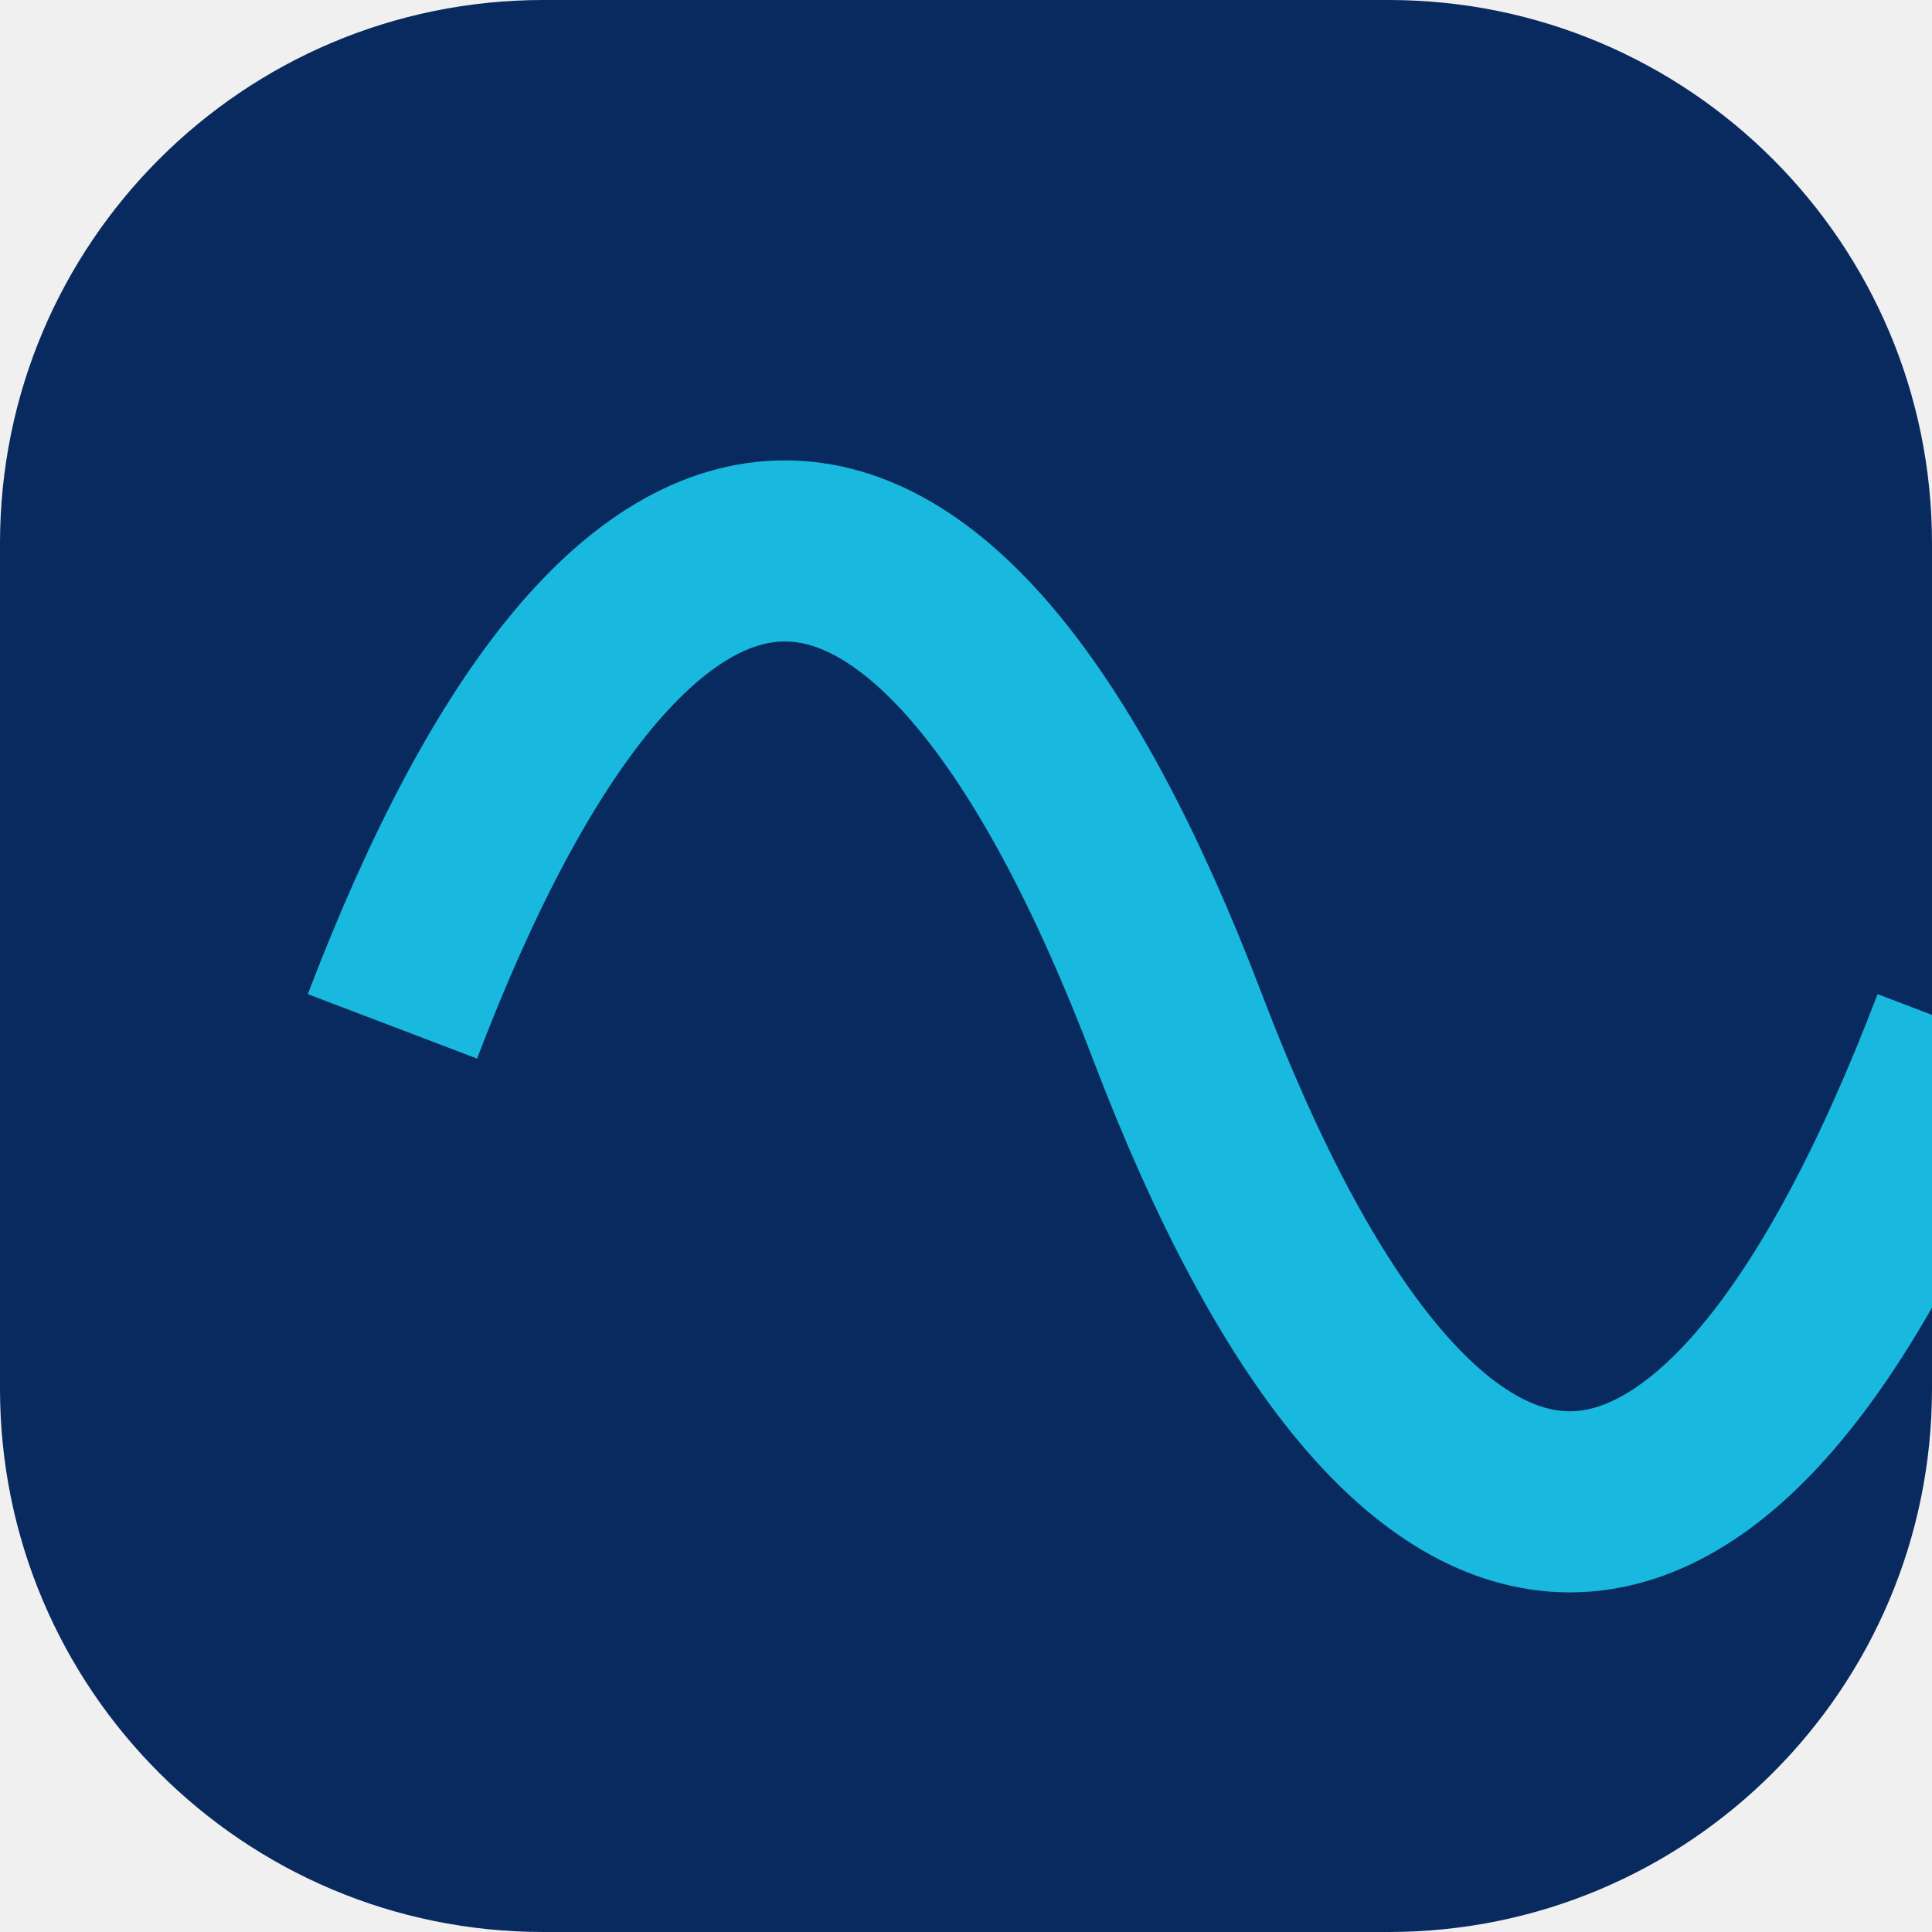
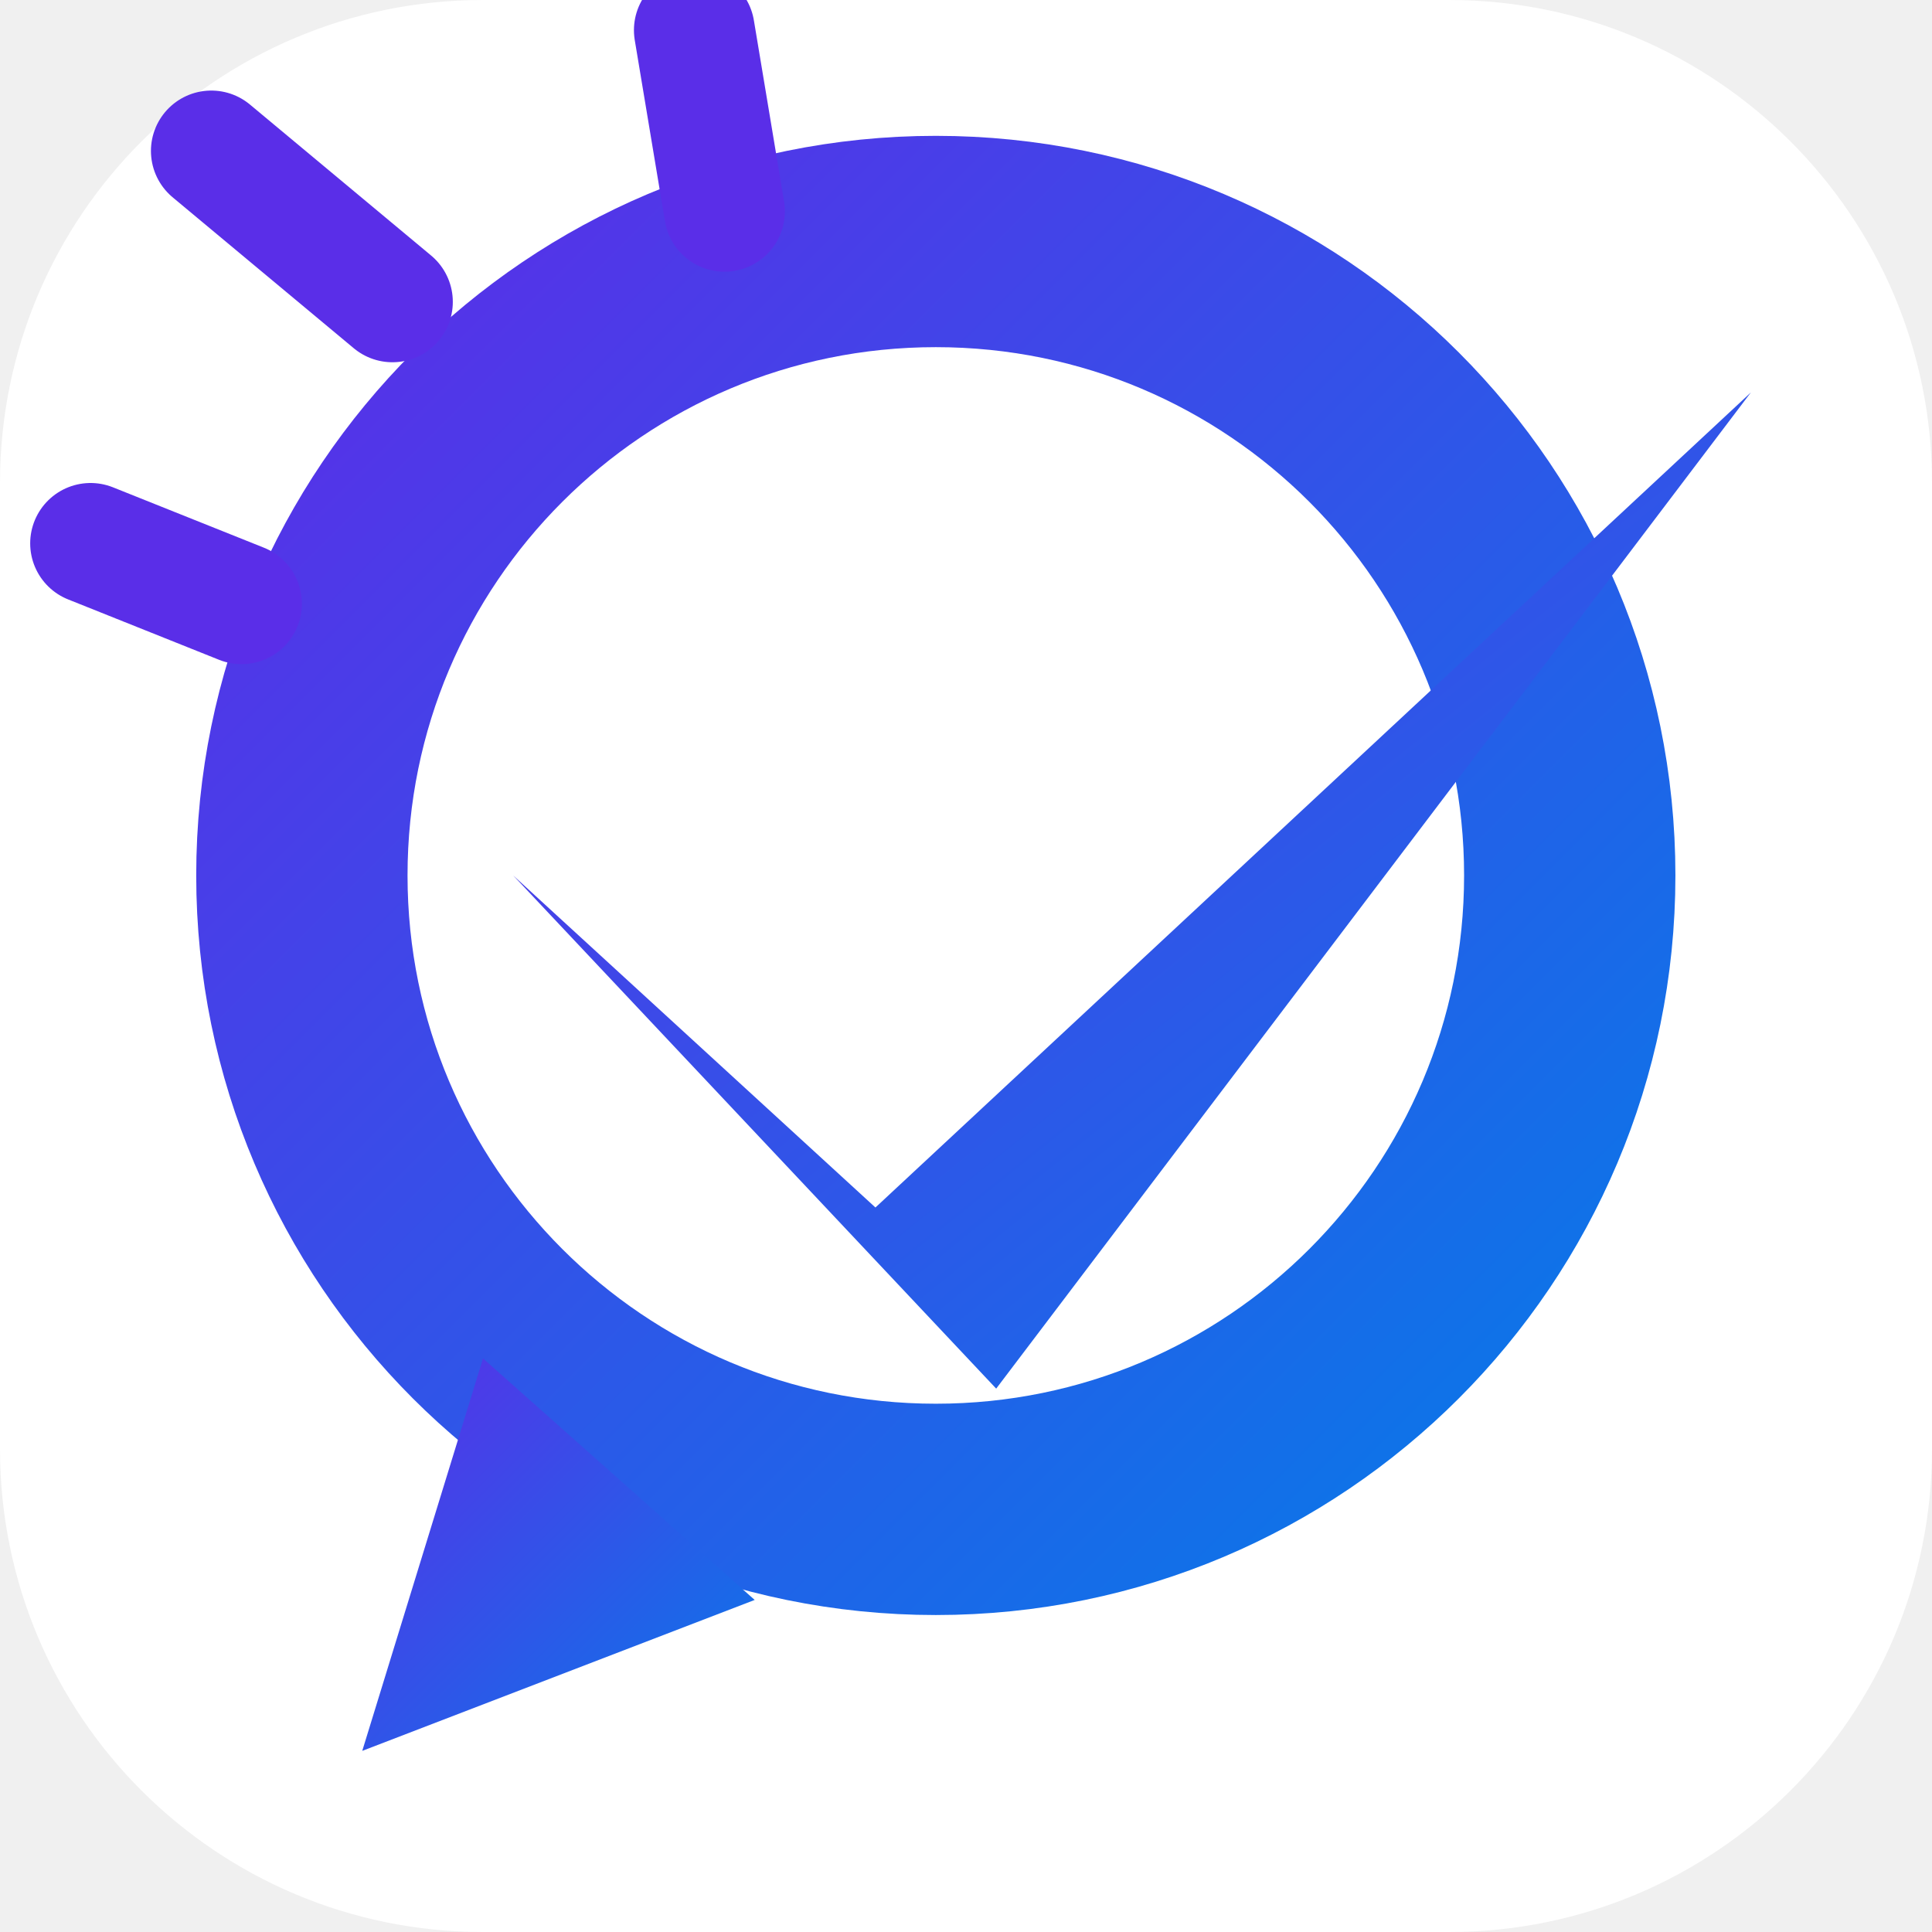
- <svg xmlns="http://www.w3.org/2000/svg" viewBox="0 0 64 64">
-   <rect width="64" height="64" rx="18" fill="#092a5e" />
-   <path d="M13 34c8-21 18-21 26 0s18 21 26 0" fill="none" stroke="#18b8df" stroke-width="6" />
+ <svg xmlns="http://www.w3.org/2000/svg" viewBox="0 0 64 64" role="img" aria-label="Smart Revue">
+   <defs>
+     <linearGradient id="favicon-gradient" x1="0" y1="0" x2="1" y2="1">
+       <stop offset="0" stop-color="#5a2ee8" />
+       <stop offset="1" stop-color="#0879e8" />
+     </linearGradient>
+   </defs>
+   <rect width="64" height="64" rx="16" fill="#fff" />
+   <circle cx="31" cy="29" r="21" fill="none" stroke="url(#favicon-gradient)" stroke-width="7" />
+   <path d="M16 45 12 58l13-5" fill="url(#favicon-gradient)" />
+   <path d="m17 29 12 11 29-27-25 33z" fill="url(#favicon-gradient)" />
+   <path d="M8 20 3 18M13 10 7 5M24 7 23 1" stroke="#5a2ee8" stroke-width="4" stroke-linecap="round" />
</svg>
